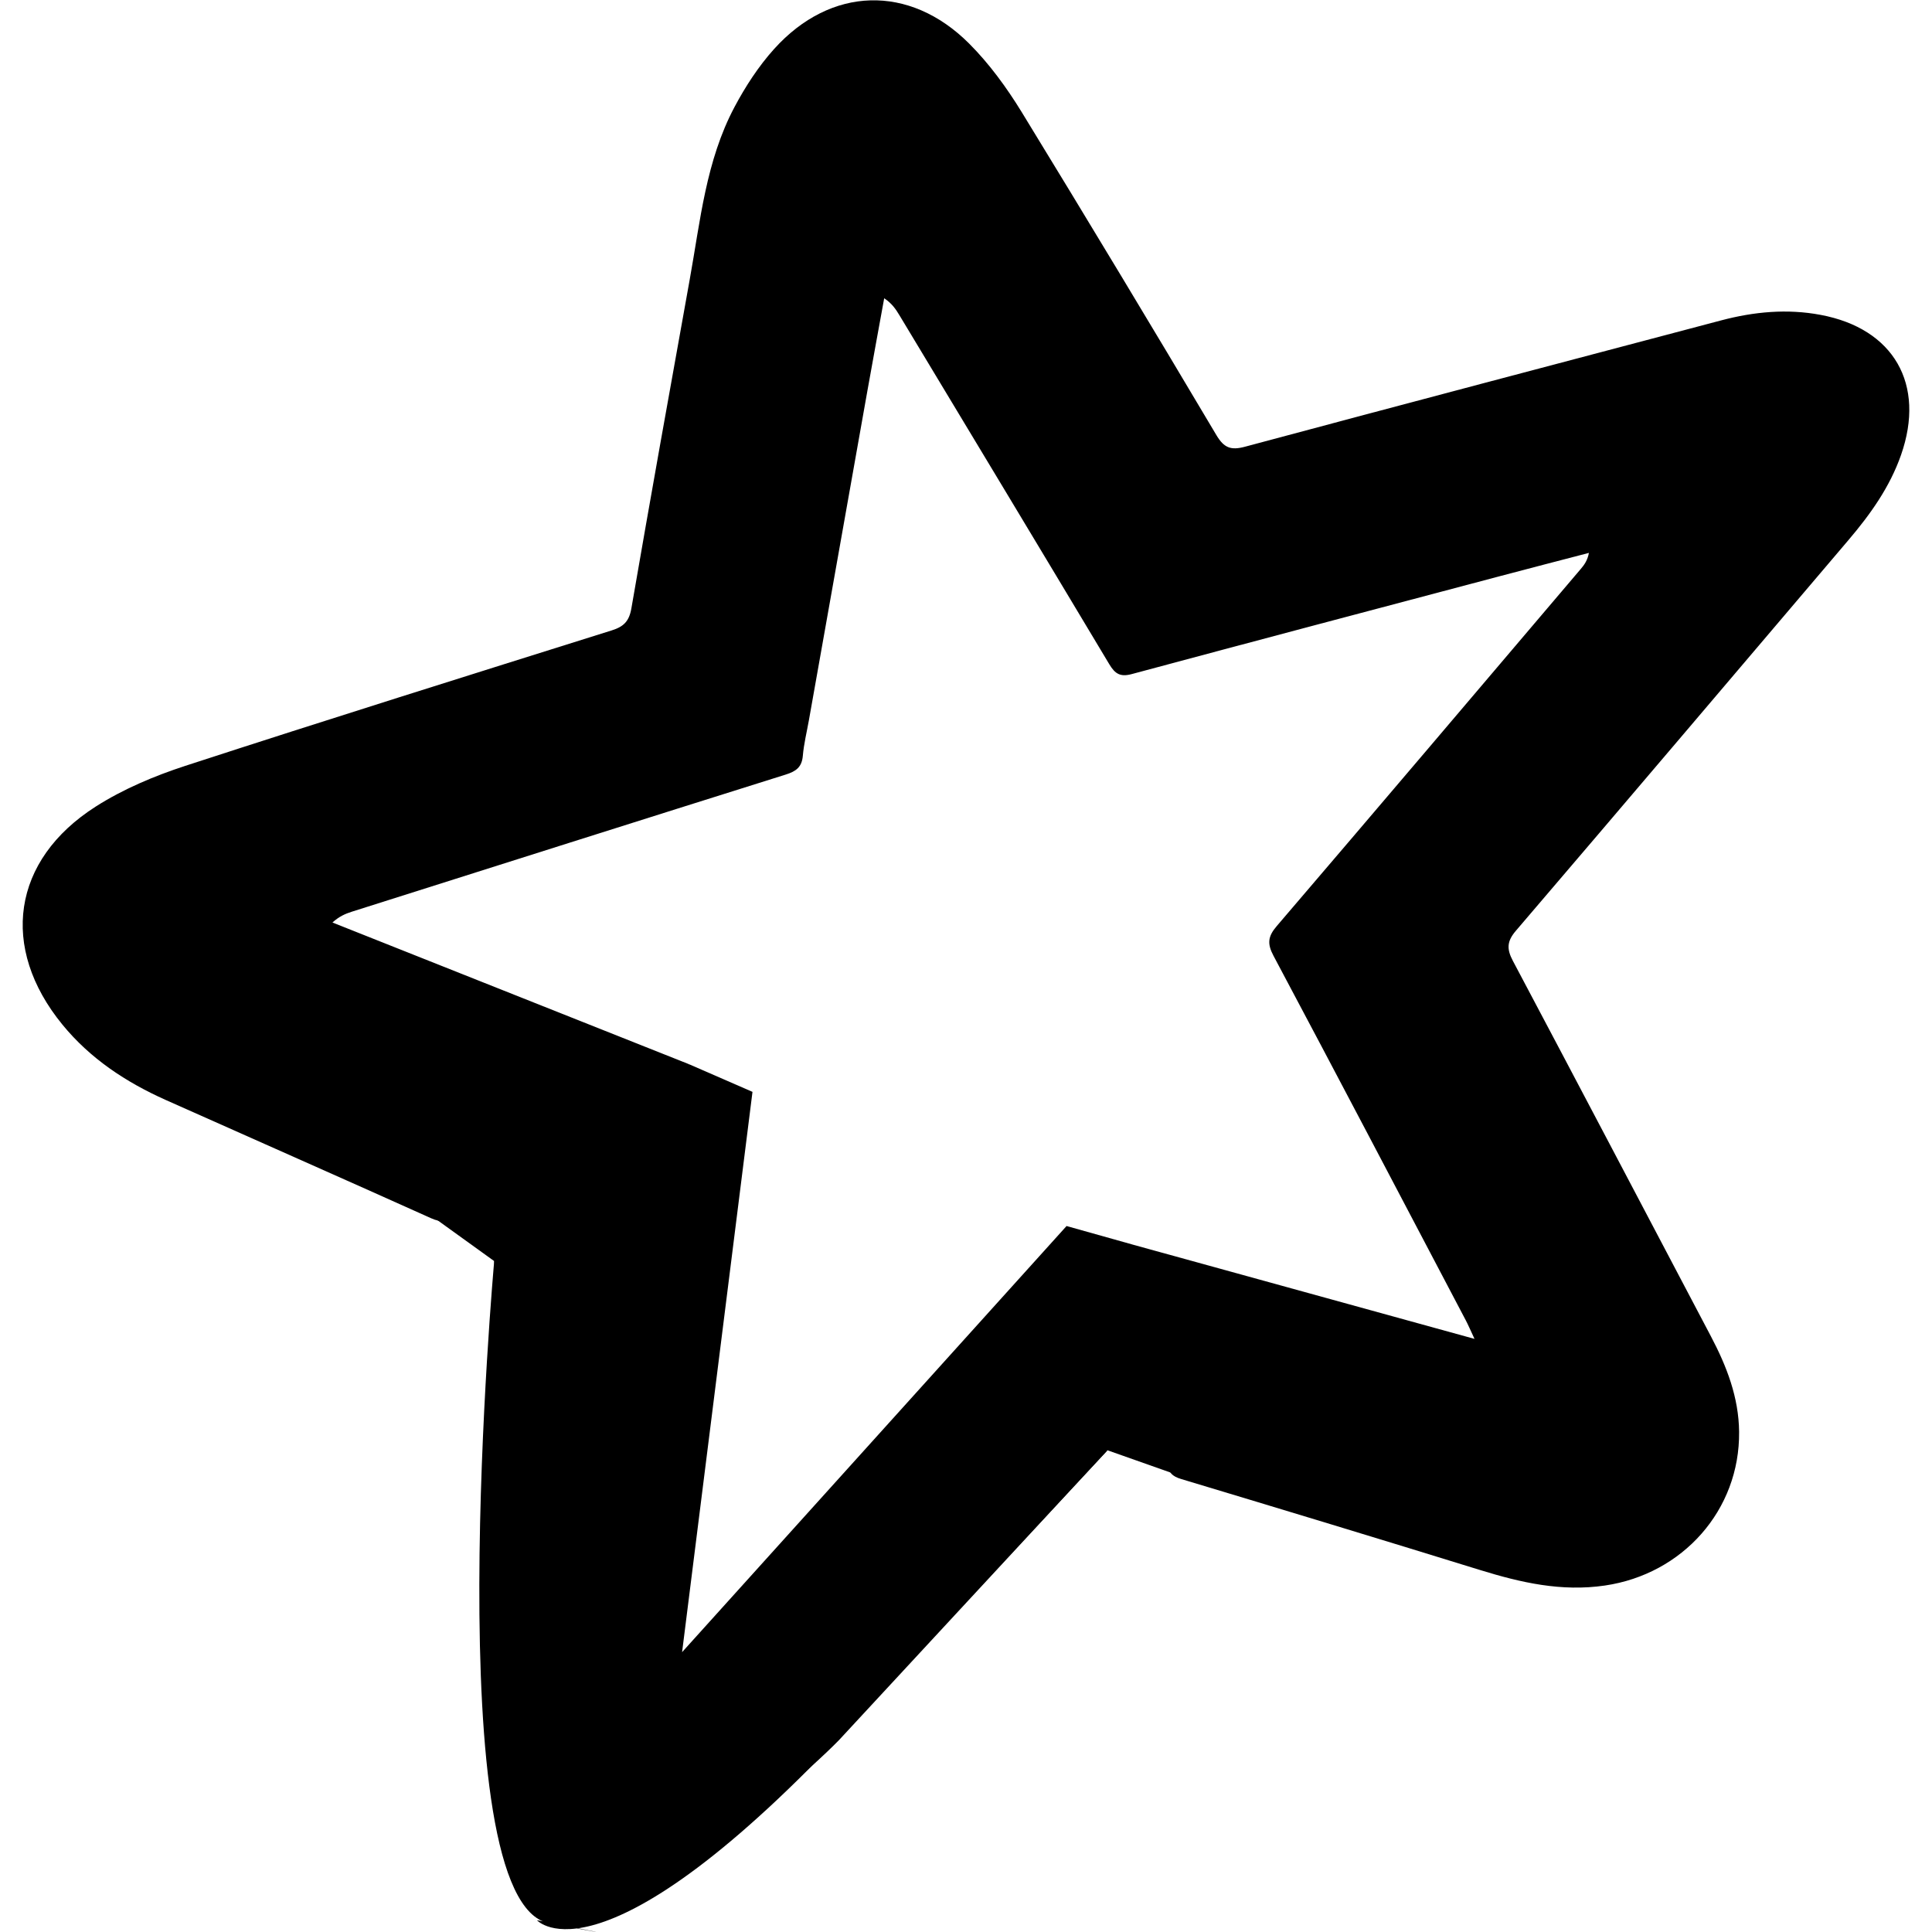
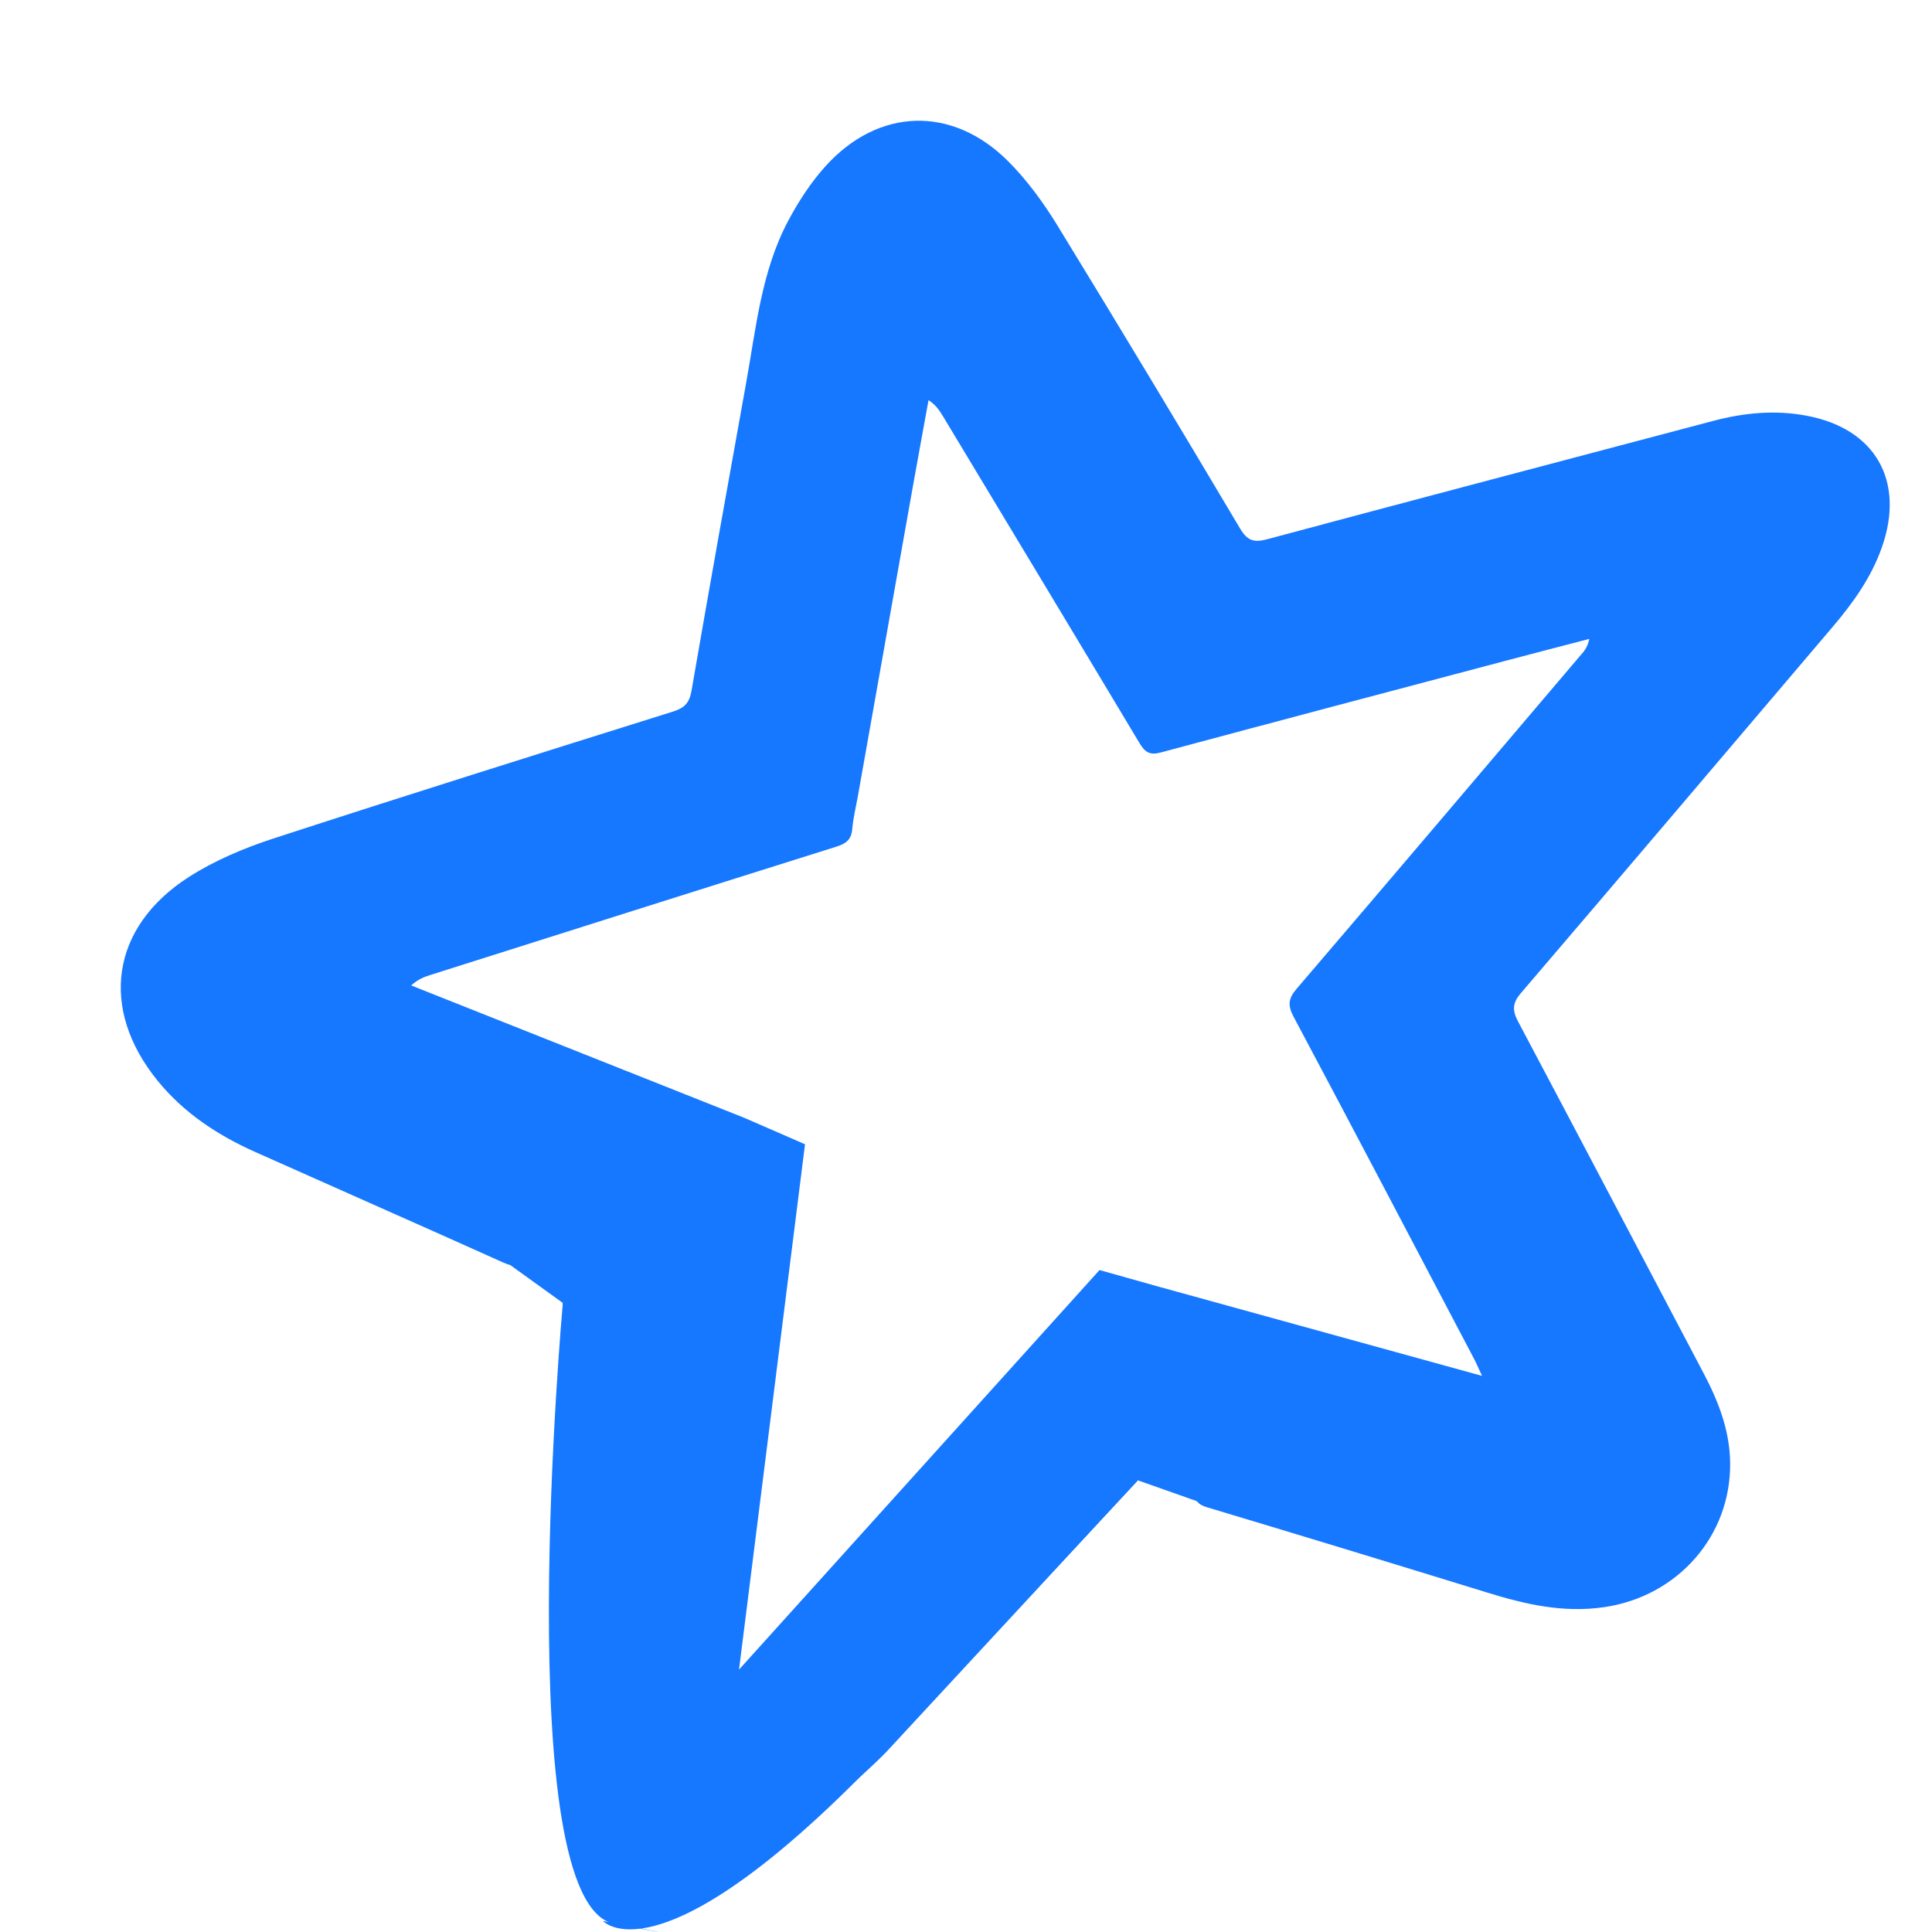
- <svg xmlns="http://www.w3.org/2000/svg" t="1696856848508" class="icon" viewBox="0 0 1024 1024" version="1.1" p-id="1492" width="200" height="200">
-   <path d="M781.529 709.653c-2.339-4.985-3.385-7.509-4.662-9.909-33.881-64.408-67.67-128.863-101.859-193.102-3.447-6.462-3.016-10.309 1.693-15.802 53.884-62.947 107.491-126.139 161.144-189.286 1.877-2.2 3.585-4.57 4.308-8.509-15.694 4.093-31.389 8.155-47.068 12.309-65.085 17.233-130.217 34.451-195.256 51.93-6.078 1.631-8.832-0.154-11.848-5.17-36.959-61.746-74.133-123.37-111.261-185.024-1.923-3.2-4.001-6.309-8.078-9.001-2.985 16.464-6.032 32.897-8.955 49.345-10.34 58.115-20.649 116.23-30.958 174.33-1.123 6.278-2.677 12.525-3.216 18.849-0.523 6.001-3.585 8.201-9.017 9.909-76.733 24.095-153.374 48.406-230.03 72.702-3.37 1.077-6.647 2.446-10.263 5.724 62.7 24.926 125.401 49.853 189.101 75.148-2.323 1.846-3.847 3.262-5.539 4.37-39.205 25.357-78.472 50.622-117.569 76.118-4.678 3.062-8.401 3.493-13.663 1.123-46.821-21.08-93.828-41.775-140.726-62.716-21.049-9.417-39.99-21.895-54.746-39.944-33.343-40.774-26.757-87.196 17.679-115.553 14.54-9.263 31.035-16.217 47.498-21.587 75.148-24.48 150.573-48.099 225.983-71.779 6.309-1.969 9.232-4.801 10.417-11.648 10.047-58.161 20.464-116.261 30.927-174.33 5.616-31.066 8.601-62.931 23.711-91.381 5.801-10.924 12.771-21.649 21.033-30.819 29.927-33.22 71.702-34.512 103.352-2.862 10.663 10.678 19.849 23.28 27.788 36.205a15039.251 15039.251 0 0 1 103.275 171.345c4.031 6.77 7.663 8.14 15.125 6.139C743.924 214.235 828.089 192.047 912.238 169.814c17.356-4.585 34.928-6.278 52.73-2.923 38.774 7.247 55.746 36.774 42.621 74.24-5.97 17.079-16.279 31.496-27.865 45.114C921.009 355.299 862.386 424.431 803.455 493.317c-4.816 5.616-4.924 9.694-1.585 15.987 35.143 66.255 69.994 132.663 104.967 199.01 8.37 15.879 14.74 32.358 14.925 50.591 0.431 41.482-29.896 75.425-71.117 81.457-23.08 3.385-44.529-1.539-66.162-8.216-52.715-16.31-105.521-32.312-158.344-48.206-4.908-1.462-6.77-3.385-7.632-8.663-6.078-37.174-12.709-74.271-19.126-111.399-0.185-1.031 0.123-2.123 0.292-4.401l181.854 50.16" p-id="1493" />
-   <path d="M365.291 564.095l33.543 14.617L361.521 875.674l203.78-225.86 34.358 9.647 42.313 128.632-54.992-19.418-142.295 153.62s-63.624 65.885-98.136 54.776-63.608-41.821-66.839-96.813c-3.231-54.976-17.787-211.858-17.787-211.858l-69.547-50.13z" p-id="1494" />
-   <path d="M261.939 668.417s-30.727 339.628 29.111 350.938c59.839 11.325-6.462-1.616-6.462-1.616s33.958 38.82 168.176-105.121l134.233-143.926s-274.928 166.575-268.45 158.482c6.462-8.078 33.958-283.006 33.958-283.006z" p-id="1495" />
+ <svg xmlns="http://www.w3.org/2000/svg" t="1725813284154" class="icon" viewBox="0 0 1024 1024" version="1.1" p-id="4297" width="200" height="200">
+   <path d="M785.52 729.248c-2.192-4.672-3.168-7.04-4.368-9.28-31.76-60.4-63.456-120.832-95.52-181.072-3.216-6.064-2.816-9.664 1.6-14.816 50.528-59.024 100.8-118.272 151.104-177.488a15.888 15.888 0 0 0 4.032-7.968c-14.72 3.84-29.44 7.632-44.128 11.536-61.04 16.16-122.096 32.304-183.088 48.688-5.696 1.536-8.288-0.144-11.104-4.848-34.656-57.888-69.52-115.68-104.32-173.488-1.808-2.992-3.76-5.92-7.584-8.432-2.8 15.44-5.648 30.848-8.4 46.256-9.696 54.496-19.36 108.992-29.024 163.472-1.056 5.888-2.512 11.744-3.008 17.664-0.496 5.632-3.36 7.696-8.464 9.296-71.952 22.592-143.808 45.392-215.68 68.16-3.168 1.024-6.24 2.304-9.632 5.376 58.8 23.36 117.6 46.752 177.312 70.464-2.176 1.728-3.6 3.056-5.184 4.096-36.768 23.776-73.584 47.472-110.24 71.36-4.384 2.88-7.888 3.296-12.8 1.072-43.92-19.776-88-39.168-131.968-58.816-19.728-8.832-37.488-20.528-51.328-37.44-31.264-38.24-25.088-81.76 16.576-108.352 13.632-8.688 29.104-15.2 44.528-20.24 70.464-22.96 141.2-45.12 211.904-67.312 5.92-1.84 8.64-4.496 9.76-10.912 9.424-54.544 19.2-109.024 29.008-163.472 5.264-29.12 8.064-59.008 22.24-85.68 5.44-10.24 11.968-20.304 19.712-28.896 28.064-31.152 67.232-32.368 96.912-2.688 9.984 10.016 18.608 21.824 26.048 33.952 32.64 53.344 64.912 106.88 96.832 160.656 3.776 6.352 7.2 7.632 14.192 5.76 78.832-21.12 157.744-41.936 236.64-62.784 16.272-4.304 32.752-5.888 49.44-2.736 36.368 6.784 52.272 34.48 39.968 69.6-5.6 16.016-15.264 29.536-26.128 42.304-55.04 64.752-110.016 129.568-165.28 194.16-4.512 5.28-4.608 9.088-1.488 14.992 32.96 62.128 65.632 124.4 98.432 186.608 7.84 14.88 13.824 30.336 13.984 47.44 0.416 38.88-28.032 70.72-66.672 76.368-21.648 3.184-41.76-1.44-62.032-7.696a20007.52 20007.52 0 0 0-148.48-45.2c-4.608-1.376-6.352-3.184-7.152-8.128-5.696-34.848-11.92-69.648-17.936-104.448-0.16-0.96 0.112-2 0.272-4.128l170.512 47.04" fill="#1677ff" p-id="4298" />
+   <path d="M395.232 592.784l31.44 13.712-34.976 278.432 191.072-211.776 32.224 9.056 39.68 120.608-51.584-18.208-133.408 144.048s-59.664 61.76-92.032 51.36c-32.352-10.416-59.632-39.216-62.672-90.784-3.024-51.552-16.672-198.656-16.672-198.656l-65.216-46.992 162.144-50.8z" fill="#1677ff" p-id="4299" />
+   <path d="M298.32 690.576s-28.8 318.464 27.296 329.056c56.112 10.624-6.064-1.504-6.064-1.504s31.84 36.4 157.696-98.56l125.856-134.96S345.328 940.8 351.392 933.2c6.064-7.568 31.84-265.36 31.84-265.36l-84.912 22.736z" fill="#1677ff" p-id="4300" />
</svg>
